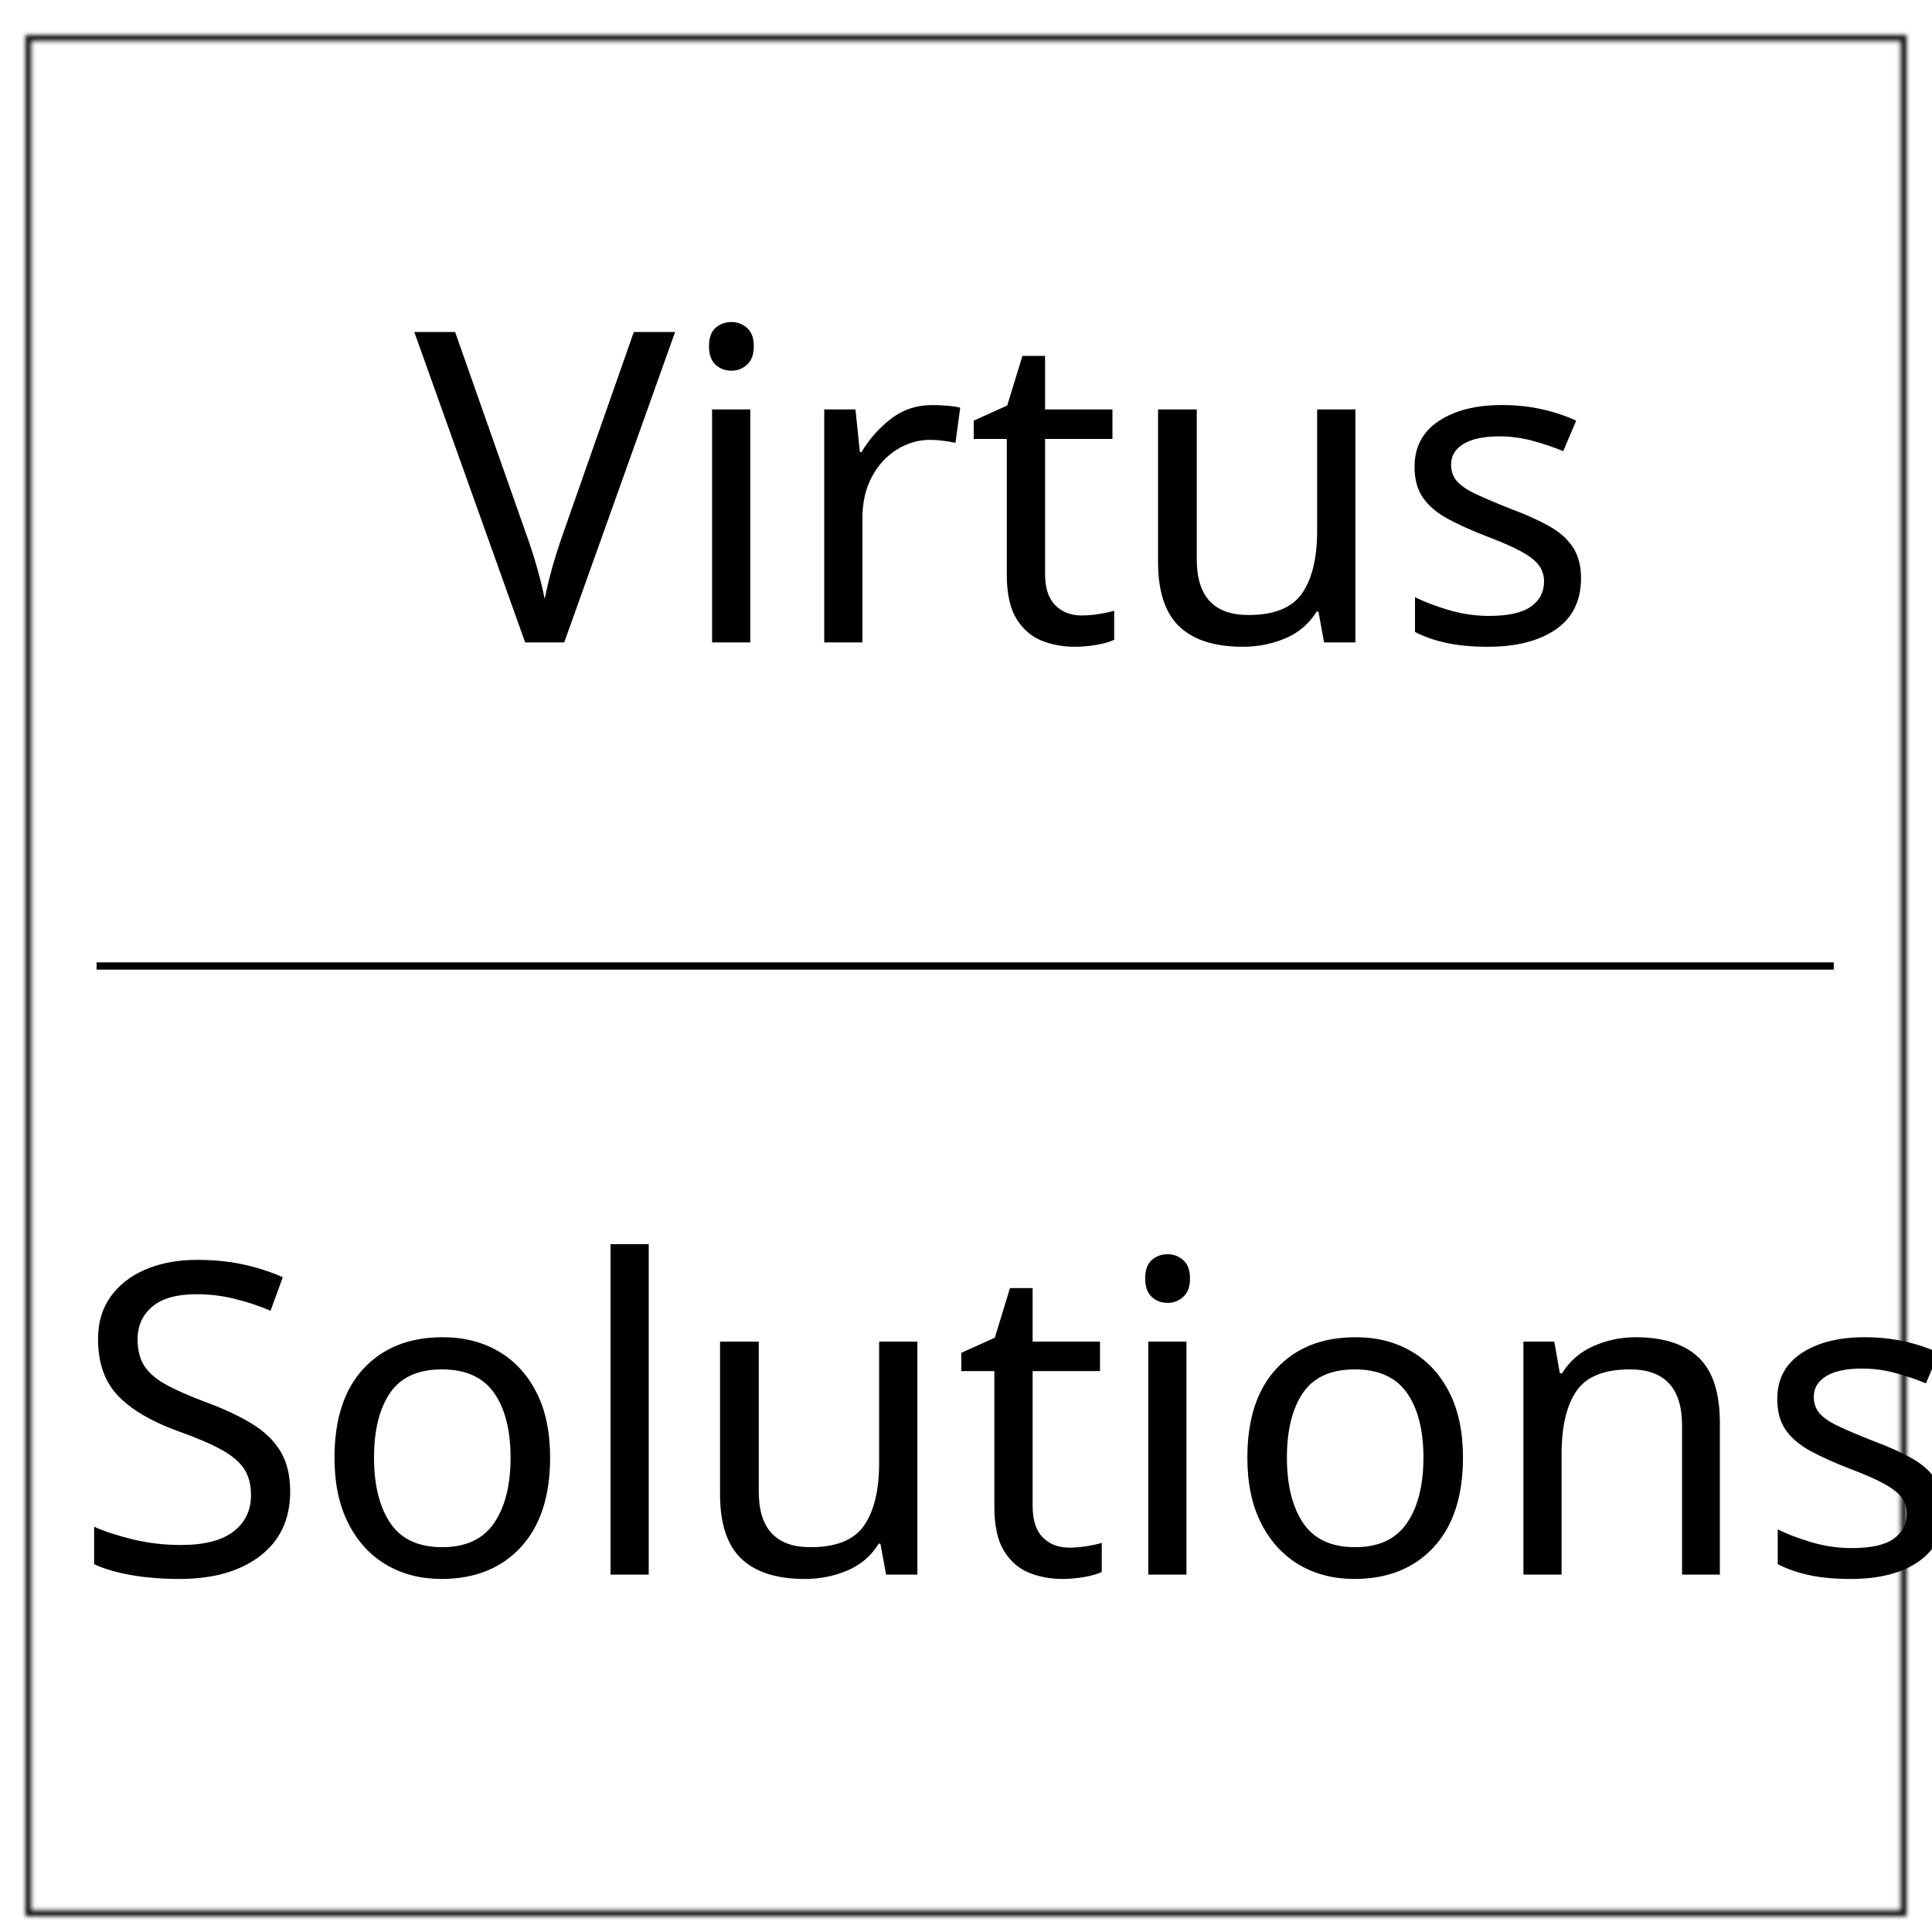
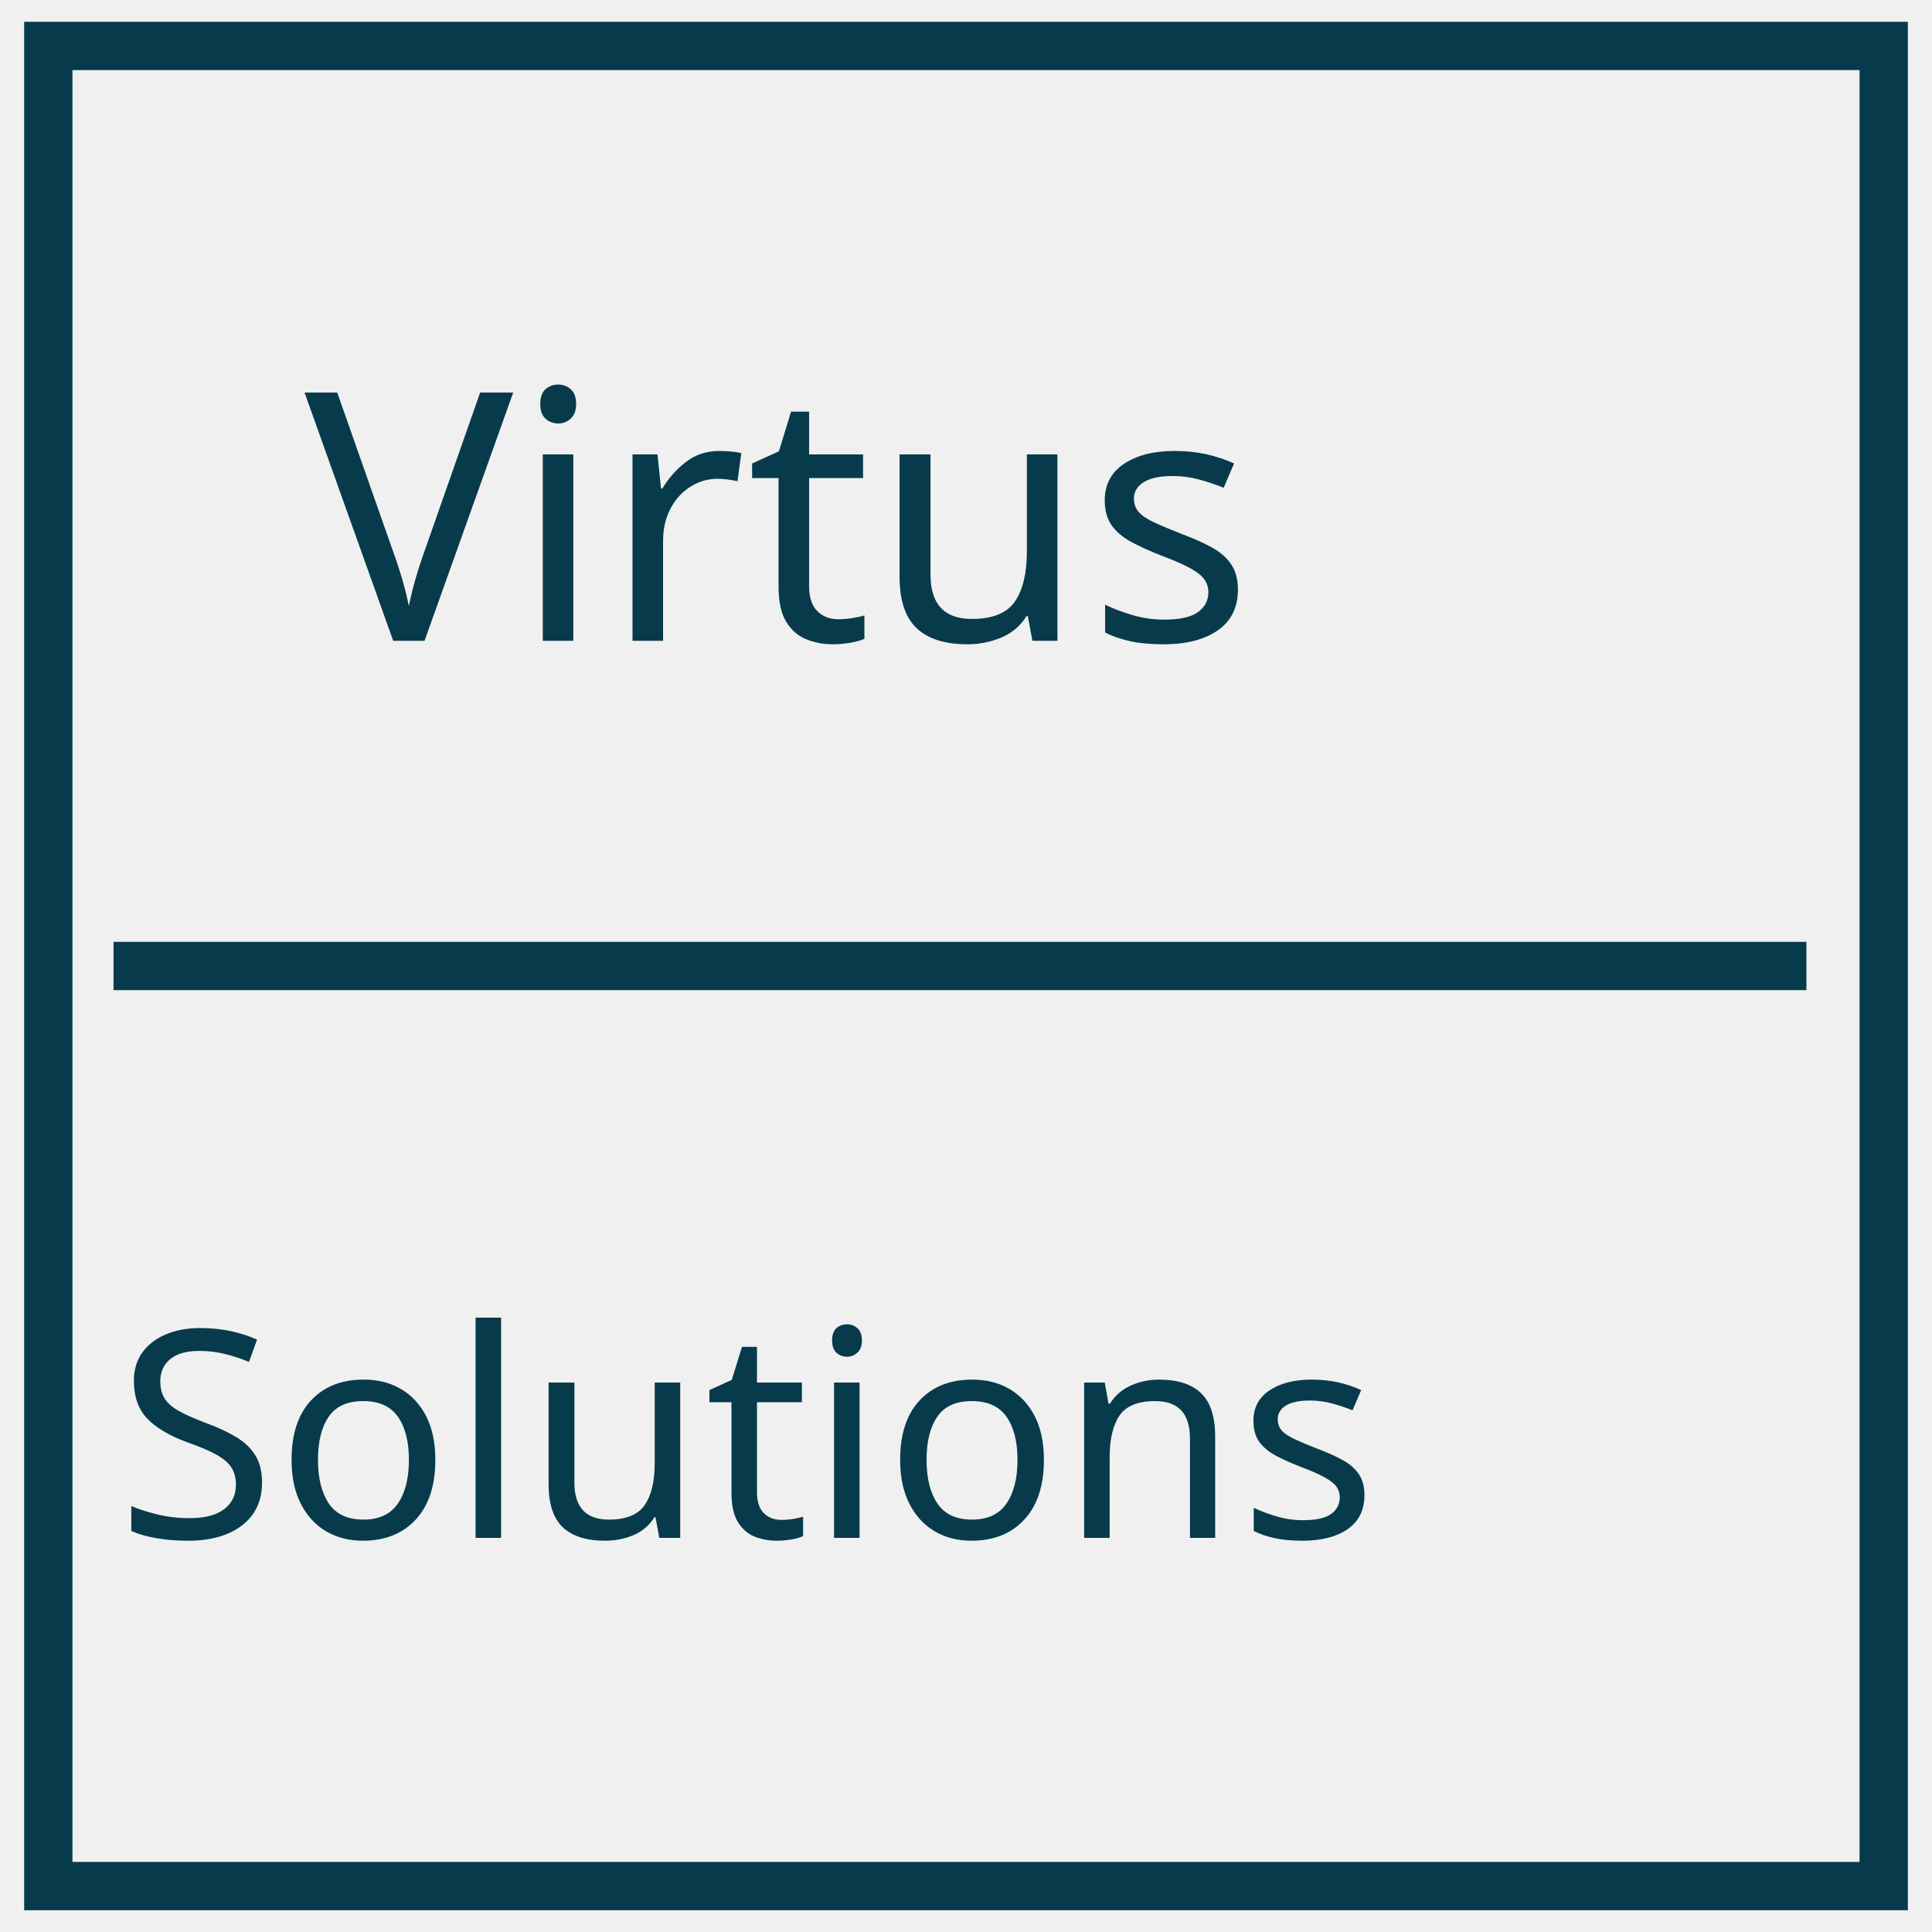
- <svg xmlns="http://www.w3.org/2000/svg" width="400" height="400">
+ <svg xmlns="http://www.w3.org/2000/svg" style="isolation:isolate" viewBox="0 0 60 60" width="60" height="60">
  <defs>
-     <filter id="svg_1_blur">
-       <feGaussianBlur stdDeviation="0.4" in="SourceGraphic" />
-     </filter>
+     <clipPath id="_clipPath_wXs63DctCoTkzYE3xzD7VHFy2ITts5p3">
+       <rect width="60" height="60" />
+     </clipPath>
  </defs>
-   <g>
-     <rect fill="#fff" id="canvas_background" height="402" width="402" y="-1" x="-1" />
-     <g display="none" overflow="visible" y="0" x="0" height="100%" width="100%" id="canvasGrid">
-       <rect fill="url(#gridpattern)" stroke-width="0" y="0" x="0" height="100%" width="100%" />
+   <g clip-path="url(#_clipPath_wXs63DctCoTkzYE3xzD7VHFy2ITts5p3)">
+     <rect width="60" height="60" style="fill:rgba(0,0,0,0)" />
+     <rect x="1.5" y="1.427" width="57" height="57.147" transform="matrix(1,0,0,1,0,0)" fill="none" vector-effect="non-scaling-stroke" stroke-width="1.5" stroke="rgb(7,59,76)" stroke-linejoin="miter" stroke-linecap="square" stroke-miterlimit="3" />
+     <g transform="matrix(0.15,0,0,0.15,3.975,7.05)">
+       <text transform="matrix(1,0,0,1,36.551,85.676)" style="font-family:&quot;Rammetto One&quot;;font-weight:400;font-size:72px;font-style:normal;fill:#073b4c;stroke:none;">Virtus</text>
    </g>
-   </g>
-   <g>
-     <rect filter="url(#svg_1_blur)" opacity="0.9" stroke="#000" id="svg_1" height="388" width="388" y="8" x="6" stroke-width="1.5" fill="#fff" />
-     <line stroke-linecap="null" stroke-linejoin="null" id="svg_2" y2="200" x2="379.666" y1="200" x1="20" fill-opacity="null" stroke-opacity="null" stroke-width="1.5" stroke="#000" fill="none" />
-     <text xml:space="preserve" text-anchor="start" font-family="Oswald, sans-serif" font-size="90" id="svg_4" y="133" x="85.774" fill-opacity="null" stroke-opacity="null" stroke-width="0" stroke="#000" fill="#000000">Virtus</text>
-     <text xml:space="preserve" text-anchor="start" font-family="Oswald, sans-serif" font-size="90" id="svg_6" y="326" x="14.891" fill-opacity="null" stroke-opacity="null" stroke-width="0" stroke="#000" fill="#000000">Solutions</text>
+     <g transform="matrix(0.15,0,0,0.15,3.15,37.05)">
+       <text transform="matrix(1,0,0,1,3.127,71.396)" style="font-family:&quot;Rammetto One&quot;;font-weight:400;font-size:60px;font-style:normal;fill:#073b4c;stroke:none;">Solutions</text>
+     </g>
+     <line x1="4.275" y1="30" x2="55.35" y2="30" vector-effect="non-scaling-stroke" stroke-width="1.5" stroke="rgb(7,59,76)" stroke-linejoin="miter" stroke-linecap="square" stroke-miterlimit="3" />
  </g>
</svg>
